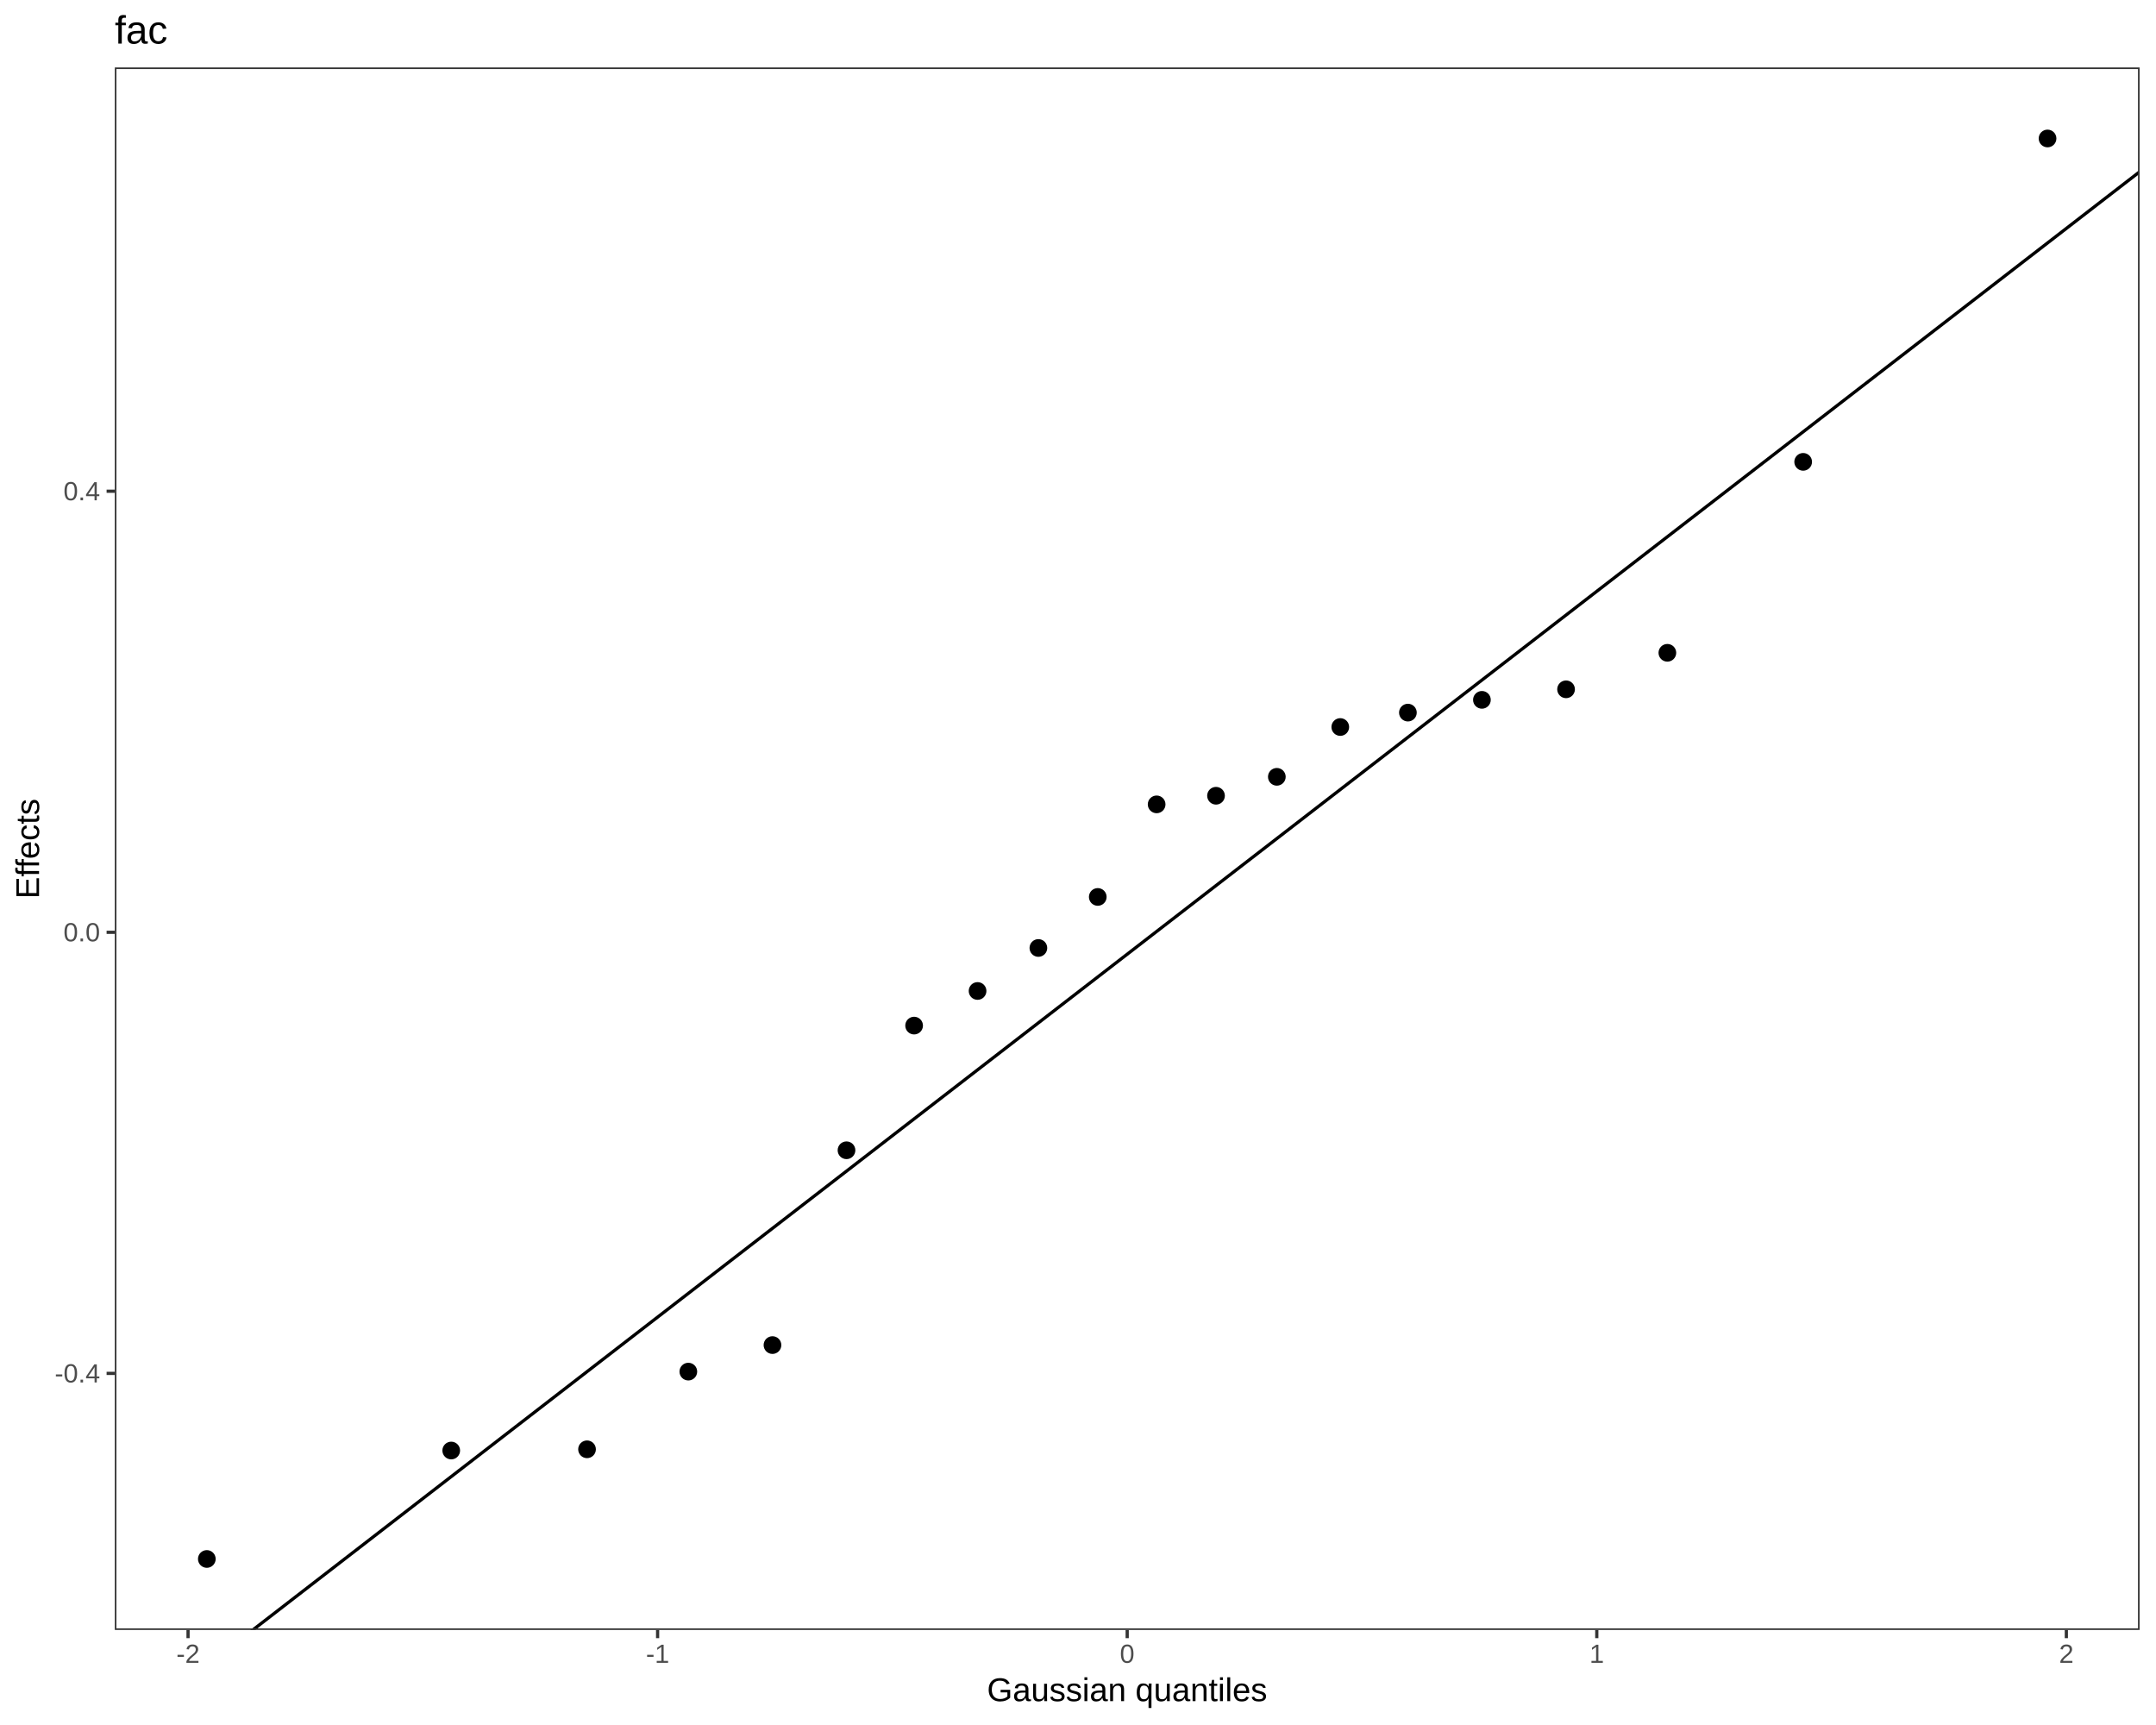
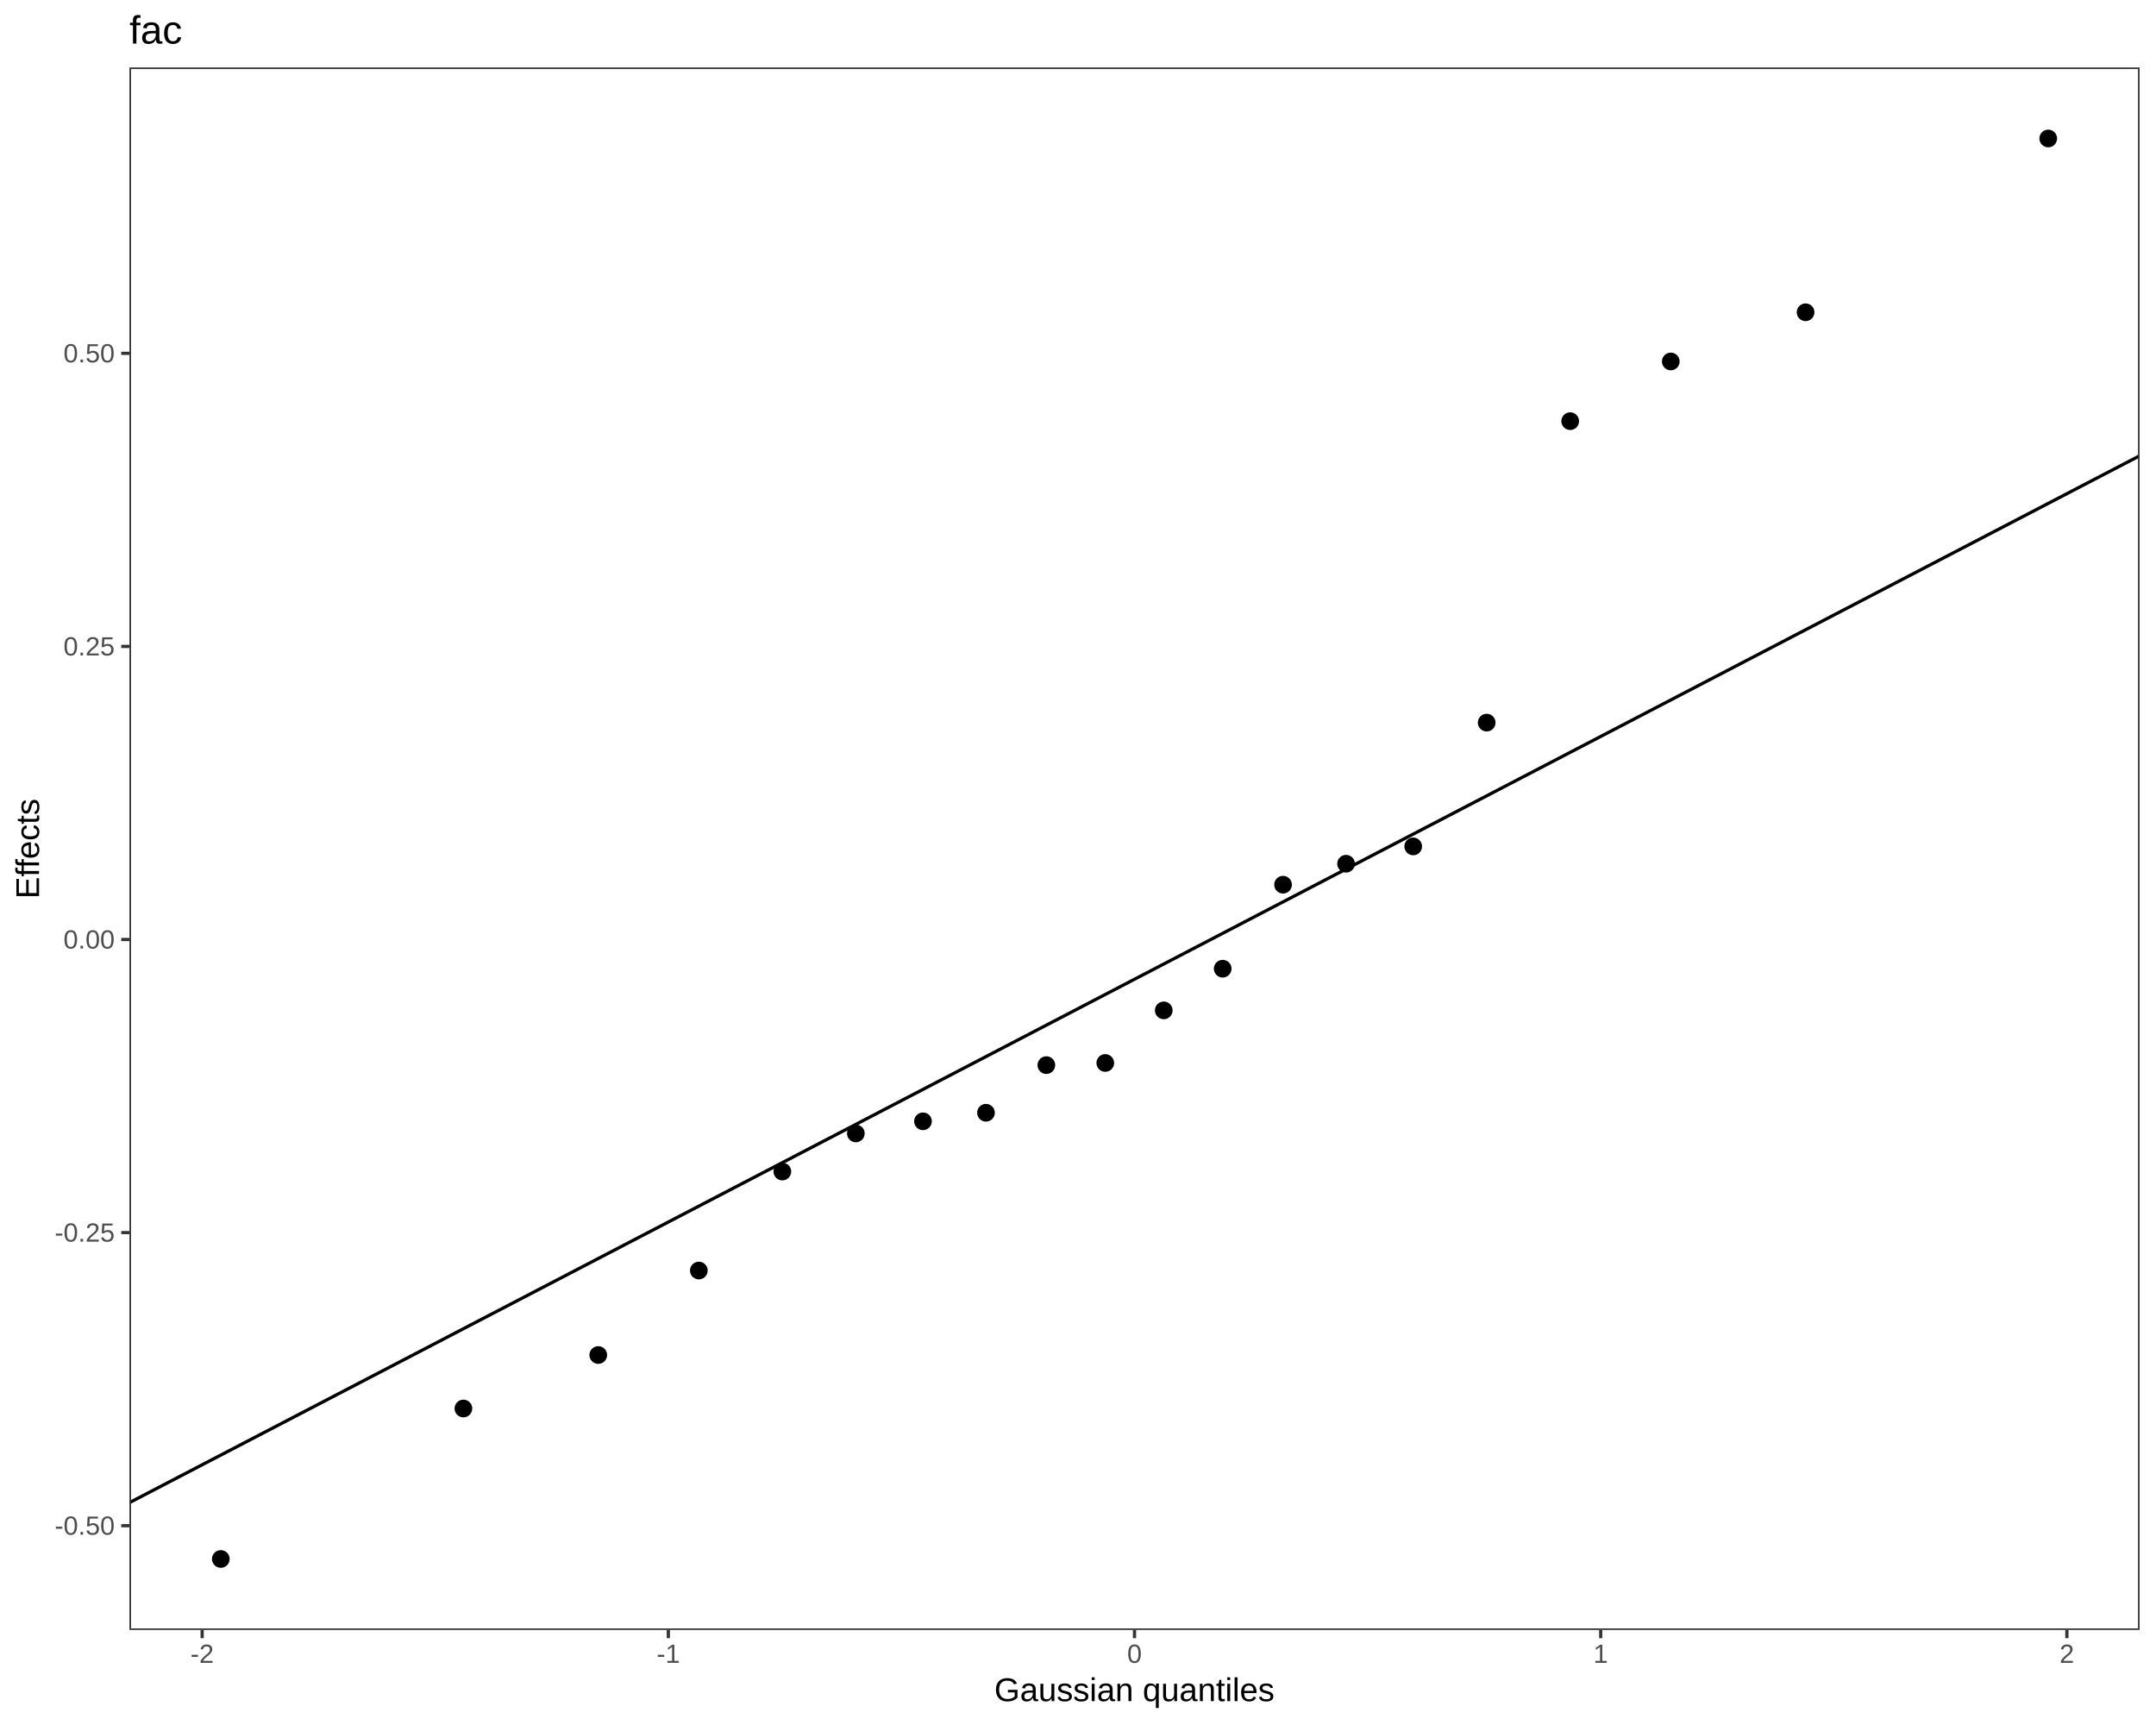
<svg xmlns="http://www.w3.org/2000/svg" viewBox="0 0 720.00 576.00">
  <defs>
    <style type="text/css">
    line, polyline, polygon, path, rect, circle {
      fill: none;
      stroke: #000000;
      stroke-linecap: round;
      stroke-linejoin: round;
      stroke-miterlimit: 10.00;
    }
  </style>
  </defs>
  <rect width="100%" height="100%" style="stroke: none; fill: #FFFFFF;" />
  <rect x="0.00" y="0.00" width="720.00" height="576.00" style="stroke-width: 1.07; stroke: #FFFFFF; fill: #FFFFFF;" />
  <defs>
-     <clipPath id="cpMzguMzR8NzE0LjUyfDU0NC4yN3wyMi41Mg==">
-       <rect x="38.34" y="22.52" width="676.18" height="521.75" />
+     <clipPath id="cpNDMuMjN8NzE0LjUyfDU0NC4yN3wyMi41Mg==">
+       <rect x="43.23" y="22.52" width="671.29" height="521.75" />
    </clipPath>
  </defs>
-   <rect x="38.34" y="22.52" width="676.18" height="521.75" style="stroke-width: 1.07; stroke: none; fill: #FFFFFF;" clip-path="url(#cpMzguMzR8NzE0LjUyfDU0NC4yN3wyMi41Mg==)" />
-   <circle cx="69.07" cy="520.56" r="1.95pt" style="stroke-width: 0.71; fill: #000000;" clip-path="url(#cpMzguMzR8NzE0LjUyfDU0NC4yN3wyMi41Mg==)" />
-   <circle cx="150.69" cy="484.35" r="1.95pt" style="stroke-width: 0.71; fill: #000000;" clip-path="url(#cpMzguMzR8NzE0LjUyfDU0NC4yN3wyMi41Mg==)" />
-   <circle cx="196.04" cy="483.94" r="1.95pt" style="stroke-width: 0.71; fill: #000000;" clip-path="url(#cpMzguMzR8NzE0LjUyfDU0NC4yN3wyMi41Mg==)" />
-   <circle cx="229.87" cy="458.00" r="1.95pt" style="stroke-width: 0.71; fill: #000000;" clip-path="url(#cpMzguMzR8NzE0LjUyfDU0NC4yN3wyMi41Mg==)" />
-   <circle cx="257.97" cy="449.14" r="1.95pt" style="stroke-width: 0.71; fill: #000000;" clip-path="url(#cpMzguMzR8NzE0LjUyfDU0NC4yN3wyMi41Mg==)" />
-   <circle cx="282.69" cy="384.09" r="1.95pt" style="stroke-width: 0.71; fill: #000000;" clip-path="url(#cpMzguMzR8NzE0LjUyfDU0NC4yN3wyMi41Mg==)" />
-   <circle cx="305.27" cy="342.46" r="1.95pt" style="stroke-width: 0.71; fill: #000000;" clip-path="url(#cpMzguMzR8NzE0LjUyfDU0NC4yN3wyMi41Mg==)" />
-   <circle cx="326.46" cy="330.90" r="1.95pt" style="stroke-width: 0.71; fill: #000000;" clip-path="url(#cpMzguMzR8NzE0LjUyfDU0NC4yN3wyMi41Mg==)" />
-   <circle cx="346.77" cy="316.54" r="1.95pt" style="stroke-width: 0.71; fill: #000000;" clip-path="url(#cpMzguMzR8NzE0LjUyfDU0NC4yN3wyMi41Mg==)" />
-   <circle cx="366.60" cy="299.50" r="1.95pt" style="stroke-width: 0.71; fill: #000000;" clip-path="url(#cpMzguMzR8NzE0LjUyfDU0NC4yN3wyMi41Mg==)" />
-   <circle cx="386.26" cy="268.59" r="1.95pt" style="stroke-width: 0.71; fill: #000000;" clip-path="url(#cpMzguMzR8NzE0LjUyfDU0NC4yN3wyMi41Mg==)" />
-   <circle cx="406.09" cy="265.71" r="1.95pt" style="stroke-width: 0.71; fill: #000000;" clip-path="url(#cpMzguMzR8NzE0LjUyfDU0NC4yN3wyMi41Mg==)" />
-   <circle cx="426.40" cy="259.39" r="1.95pt" style="stroke-width: 0.71; fill: #000000;" clip-path="url(#cpMzguMzR8NzE0LjUyfDU0NC4yN3wyMi41Mg==)" />
-   <circle cx="447.59" cy="242.76" r="1.95pt" style="stroke-width: 0.71; fill: #000000;" clip-path="url(#cpMzguMzR8NzE0LjUyfDU0NC4yN3wyMi41Mg==)" />
-   <circle cx="470.17" cy="237.95" r="1.95pt" style="stroke-width: 0.71; fill: #000000;" clip-path="url(#cpMzguMzR8NzE0LjUyfDU0NC4yN3wyMi41Mg==)" />
-   <circle cx="494.89" cy="233.69" r="1.95pt" style="stroke-width: 0.71; fill: #000000;" clip-path="url(#cpMzguMzR8NzE0LjUyfDU0NC4yN3wyMi41Mg==)" />
-   <circle cx="522.99" cy="230.17" r="1.95pt" style="stroke-width: 0.71; fill: #000000;" clip-path="url(#cpMzguMzR8NzE0LjUyfDU0NC4yN3wyMi41Mg==)" />
-   <circle cx="556.82" cy="217.98" r="1.95pt" style="stroke-width: 0.71; fill: #000000;" clip-path="url(#cpMzguMzR8NzE0LjUyfDU0NC4yN3wyMi41Mg==)" />
-   <circle cx="602.17" cy="154.22" r="1.95pt" style="stroke-width: 0.71; fill: #000000;" clip-path="url(#cpMzguMzR8NzE0LjUyfDU0NC4yN3wyMi41Mg==)" />
-   <circle cx="683.78" cy="46.24" r="1.95pt" style="stroke-width: 0.71; fill: #000000;" clip-path="url(#cpMzguMzR8NzE0LjUyfDU0NC4yN3wyMi41Mg==)" />
-   <line x1="43.35" y1="576.00" x2="714.52" y2="57.37" style="stroke-width: 1.07; stroke-linecap: butt;" clip-path="url(#cpMzguMzR8NzE0LjUyfDU0NC4yN3wyMi41Mg==)" />
-   <rect x="38.34" y="22.52" width="676.18" height="521.75" style="stroke-width: 1.07; stroke: #333333;" clip-path="url(#cpMzguMzR8NzE0LjUyfDU0NC4yN3wyMi41Mg==)" />
+   <rect x="43.23" y="22.52" width="671.29" height="521.75" style="stroke-width: 1.07; stroke: none; fill: #FFFFFF;" clip-path="url(#cpNDMuMjN8NzE0LjUyfDU0NC4yN3wyMi41Mg==)" />
+   <circle cx="73.74" cy="520.56" r="1.95pt" style="stroke-width: 0.71; fill: #000000;" clip-path="url(#cpNDMuMjN8NzE0LjUyfDU0NC4yN3wyMi41Mg==)" />
+   <circle cx="154.76" cy="470.32" r="1.95pt" style="stroke-width: 0.71; fill: #000000;" clip-path="url(#cpNDMuMjN8NzE0LjUyfDU0NC4yN3wyMi41Mg==)" />
+   <circle cx="199.79" cy="452.46" r="1.95pt" style="stroke-width: 0.71; fill: #000000;" clip-path="url(#cpNDMuMjN8NzE0LjUyfDU0NC4yN3wyMi41Mg==)" />
+   <circle cx="233.38" cy="424.25" r="1.95pt" style="stroke-width: 0.71; fill: #000000;" clip-path="url(#cpNDMuMjN8NzE0LjUyfDU0NC4yN3wyMi41Mg==)" />
+   <circle cx="261.27" cy="391.20" r="1.95pt" style="stroke-width: 0.71; fill: #000000;" clip-path="url(#cpNDMuMjN8NzE0LjUyfDU0NC4yN3wyMi41Mg==)" />
+   <circle cx="285.81" cy="378.47" r="1.95pt" style="stroke-width: 0.71; fill: #000000;" clip-path="url(#cpNDMuMjN8NzE0LjUyfDU0NC4yN3wyMi41Mg==)" />
+   <circle cx="308.23" cy="374.42" r="1.95pt" style="stroke-width: 0.71; fill: #000000;" clip-path="url(#cpNDMuMjN8NzE0LjUyfDU0NC4yN3wyMi41Mg==)" />
+   <circle cx="329.27" cy="371.56" r="1.95pt" style="stroke-width: 0.71; fill: #000000;" clip-path="url(#cpNDMuMjN8NzE0LjUyfDU0NC4yN3wyMi41Mg==)" />
+   <circle cx="349.43" cy="355.66" r="1.95pt" style="stroke-width: 0.71; fill: #000000;" clip-path="url(#cpNDMuMjN8NzE0LjUyfDU0NC4yN3wyMi41Mg==)" />
+   <circle cx="369.11" cy="354.94" r="1.95pt" style="stroke-width: 0.71; fill: #000000;" clip-path="url(#cpNDMuMjN8NzE0LjUyfDU0NC4yN3wyMi41Mg==)" />
+   <circle cx="388.64" cy="337.38" r="1.95pt" style="stroke-width: 0.71; fill: #000000;" clip-path="url(#cpNDMuMjN8NzE0LjUyfDU0NC4yN3wyMi41Mg==)" />
+   <circle cx="408.32" cy="323.46" r="1.95pt" style="stroke-width: 0.71; fill: #000000;" clip-path="url(#cpNDMuMjN8NzE0LjUyfDU0NC4yN3wyMi41Mg==)" />
+   <circle cx="428.48" cy="295.41" r="1.95pt" style="stroke-width: 0.71; fill: #000000;" clip-path="url(#cpNDMuMjN8NzE0LjUyfDU0NC4yN3wyMi41Mg==)" />
+   <circle cx="449.52" cy="288.41" r="1.95pt" style="stroke-width: 0.71; fill: #000000;" clip-path="url(#cpNDMuMjN8NzE0LjUyfDU0NC4yN3wyMi41Mg==)" />
+   <circle cx="471.94" cy="282.63" r="1.95pt" style="stroke-width: 0.71; fill: #000000;" clip-path="url(#cpNDMuMjN8NzE0LjUyfDU0NC4yN3wyMi41Mg==)" />
+   <circle cx="496.48" cy="241.29" r="1.95pt" style="stroke-width: 0.71; fill: #000000;" clip-path="url(#cpNDMuMjN8NzE0LjUyfDU0NC4yN3wyMi41Mg==)" />
+   <circle cx="524.37" cy="140.63" r="1.95pt" style="stroke-width: 0.71; fill: #000000;" clip-path="url(#cpNDMuMjN8NzE0LjUyfDU0NC4yN3wyMi41Mg==)" />
+   <circle cx="557.96" cy="120.70" r="1.95pt" style="stroke-width: 0.71; fill: #000000;" clip-path="url(#cpNDMuMjN8NzE0LjUyfDU0NC4yN3wyMi41Mg==)" />
+   <circle cx="602.98" cy="104.27" r="1.95pt" style="stroke-width: 0.71; fill: #000000;" clip-path="url(#cpNDMuMjN8NzE0LjUyfDU0NC4yN3wyMi41Mg==)" />
+   <circle cx="684.01" cy="46.24" r="1.95pt" style="stroke-width: 0.71; fill: #000000;" clip-path="url(#cpNDMuMjN8NzE0LjUyfDU0NC4yN3wyMi41Mg==)" />
+   <line x1="43.23" y1="501.75" x2="714.52" y2="152.20" style="stroke-width: 1.07; stroke-linecap: butt;" clip-path="url(#cpNDMuMjN8NzE0LjUyfDU0NC4yN3wyMi41Mg==)" />
+   <rect x="43.23" y="22.52" width="671.29" height="521.75" style="stroke-width: 1.07; stroke: #333333;" clip-path="url(#cpNDMuMjN8NzE0LjUyfDU0NC4yN3wyMi41Mg==)" />
  <defs>
    <clipPath id="cpMC4wMHw3MjAuMDB8NTc2LjAwfDAuMDA=">
      <rect x="0.00" y="0.00" width="720.00" height="576.00" />
    </clipPath>
  </defs>
  <g clip-path="url(#cpMC4wMHw3MjAuMDB8NTc2LjAwfDAuMDA=)">
-     <text x="18.27" y="461.62" style="font-size: 8.80px; fill: #4D4D4D; font-family: Liberation Sans;" textLength="15.14px" lengthAdjust="spacingAndGlyphs">-0.4</text>
+     <text x="18.27" y="512.47" style="font-size: 8.80px; fill: #4D4D4D; font-family: Liberation Sans;" textLength="20.03px" lengthAdjust="spacingAndGlyphs">-0.50</text>
  </g>
  <g clip-path="url(#cpMC4wMHw3MjAuMDB8NTc2LjAwfDAuMDA=)">
-     <text x="21.19" y="314.33" style="font-size: 8.80px; fill: #4D4D4D; font-family: Liberation Sans;" textLength="12.22px" lengthAdjust="spacingAndGlyphs">0.0</text>
+     <text x="18.27" y="414.60" style="font-size: 8.80px; fill: #4D4D4D; font-family: Liberation Sans;" textLength="20.03px" lengthAdjust="spacingAndGlyphs">-0.25</text>
  </g>
  <g clip-path="url(#cpMC4wMHw3MjAuMDB8NTc2LjAwfDAuMDA=)">
-     <text x="21.19" y="167.05" style="font-size: 8.80px; fill: #4D4D4D; font-family: Liberation Sans;" textLength="12.22px" lengthAdjust="spacingAndGlyphs">0.4</text>
-   </g>
-   <polyline points="35.60,458.59 38.34,458.59 " style="stroke-width: 1.07; stroke: #333333; stroke-linecap: butt;" clip-path="url(#cpMC4wMHw3MjAuMDB8NTc2LjAwfDAuMDA=)" />
-   <polyline points="35.60,311.31 38.34,311.31 " style="stroke-width: 1.07; stroke: #333333; stroke-linecap: butt;" clip-path="url(#cpMC4wMHw3MjAuMDB8NTc2LjAwfDAuMDA=)" />
-   <polyline points="35.60,164.03 38.34,164.03 " style="stroke-width: 1.07; stroke: #333333; stroke-linecap: butt;" clip-path="url(#cpMC4wMHw3MjAuMDB8NTc2LjAwfDAuMDA=)" />
-   <polyline points="62.80,547.01 62.80,544.27 " style="stroke-width: 1.07; stroke: #333333; stroke-linecap: butt;" clip-path="url(#cpMC4wMHw3MjAuMDB8NTc2LjAwfDAuMDA=)" />
-   <polyline points="219.61,547.01 219.61,544.27 " style="stroke-width: 1.07; stroke: #333333; stroke-linecap: butt;" clip-path="url(#cpMC4wMHw3MjAuMDB8NTc2LjAwfDAuMDA=)" />
-   <polyline points="376.43,547.01 376.43,544.27 " style="stroke-width: 1.07; stroke: #333333; stroke-linecap: butt;" clip-path="url(#cpMC4wMHw3MjAuMDB8NTc2LjAwfDAuMDA=)" />
-   <polyline points="533.25,547.01 533.25,544.27 " style="stroke-width: 1.07; stroke: #333333; stroke-linecap: butt;" clip-path="url(#cpMC4wMHw3MjAuMDB8NTc2LjAwfDAuMDA=)" />
-   <polyline points="690.06,547.01 690.06,544.27 " style="stroke-width: 1.07; stroke: #333333; stroke-linecap: butt;" clip-path="url(#cpMC4wMHw3MjAuMDB8NTc2LjAwfDAuMDA=)" />
-   <g clip-path="url(#cpMC4wMHw3MjAuMDB8NTc2LjAwfDAuMDA=)">
-     <text x="58.89" y="555.25" style="font-size: 8.80px; fill: #4D4D4D; font-family: Liberation Sans;" textLength="7.81px" lengthAdjust="spacingAndGlyphs">-2</text>
+     <text x="21.19" y="316.74" style="font-size: 8.80px; fill: #4D4D4D; font-family: Liberation Sans;" textLength="17.11px" lengthAdjust="spacingAndGlyphs">0.00</text>
  </g>
  <g clip-path="url(#cpMC4wMHw3MjAuMDB8NTc2LjAwfDAuMDA=)">
-     <text x="215.71" y="555.25" style="font-size: 8.80px; fill: #4D4D4D; font-family: Liberation Sans;" textLength="7.81px" lengthAdjust="spacingAndGlyphs">-1</text>
+     <text x="21.19" y="218.87" style="font-size: 8.80px; fill: #4D4D4D; font-family: Liberation Sans;" textLength="17.11px" lengthAdjust="spacingAndGlyphs">0.25</text>
  </g>
  <g clip-path="url(#cpMC4wMHw3MjAuMDB8NTc2LjAwfDAuMDA=)">
-     <text x="373.98" y="555.25" style="font-size: 8.80px; fill: #4D4D4D; font-family: Liberation Sans;" textLength="4.89px" lengthAdjust="spacingAndGlyphs">0</text>
+     <text x="21.19" y="121.00" style="font-size: 8.80px; fill: #4D4D4D; font-family: Liberation Sans;" textLength="17.11px" lengthAdjust="spacingAndGlyphs">0.50</text>
+   </g>
+   <polyline points="40.49,509.45 43.23,509.45 " style="stroke-width: 1.07; stroke: #333333; stroke-linecap: butt;" clip-path="url(#cpMC4wMHw3MjAuMDB8NTc2LjAwfDAuMDA=)" />
+   <polyline points="40.49,411.58 43.23,411.58 " style="stroke-width: 1.07; stroke: #333333; stroke-linecap: butt;" clip-path="url(#cpMC4wMHw3MjAuMDB8NTc2LjAwfDAuMDA=)" />
+   <polyline points="40.49,313.71 43.23,313.71 " style="stroke-width: 1.07; stroke: #333333; stroke-linecap: butt;" clip-path="url(#cpMC4wMHw3MjAuMDB8NTc2LjAwfDAuMDA=)" />
+   <polyline points="40.49,215.85 43.23,215.85 " style="stroke-width: 1.07; stroke: #333333; stroke-linecap: butt;" clip-path="url(#cpMC4wMHw3MjAuMDB8NTc2LjAwfDAuMDA=)" />
+   <polyline points="40.49,117.98 43.23,117.98 " style="stroke-width: 1.07; stroke: #333333; stroke-linecap: butt;" clip-path="url(#cpMC4wMHw3MjAuMDB8NTc2LjAwfDAuMDA=)" />
+   <polyline points="67.51,547.01 67.51,544.27 " style="stroke-width: 1.07; stroke: #333333; stroke-linecap: butt;" clip-path="url(#cpMC4wMHw3MjAuMDB8NTc2LjAwfDAuMDA=)" />
+   <polyline points="223.19,547.01 223.19,544.27 " style="stroke-width: 1.07; stroke: #333333; stroke-linecap: butt;" clip-path="url(#cpMC4wMHw3MjAuMDB8NTc2LjAwfDAuMDA=)" />
+   <polyline points="378.87,547.01 378.87,544.27 " style="stroke-width: 1.07; stroke: #333333; stroke-linecap: butt;" clip-path="url(#cpMC4wMHw3MjAuMDB8NTc2LjAwfDAuMDA=)" />
+   <polyline points="534.56,547.01 534.56,544.27 " style="stroke-width: 1.07; stroke: #333333; stroke-linecap: butt;" clip-path="url(#cpMC4wMHw3MjAuMDB8NTc2LjAwfDAuMDA=)" />
+   <polyline points="690.24,547.01 690.24,544.27 " style="stroke-width: 1.07; stroke: #333333; stroke-linecap: butt;" clip-path="url(#cpMC4wMHw3MjAuMDB8NTc2LjAwfDAuMDA=)" />
+   <g clip-path="url(#cpMC4wMHw3MjAuMDB8NTc2LjAwfDAuMDA=)">
+     <text x="63.60" y="555.25" style="font-size: 8.80px; fill: #4D4D4D; font-family: Liberation Sans;" textLength="7.81px" lengthAdjust="spacingAndGlyphs">-2</text>
  </g>
  <g clip-path="url(#cpMC4wMHw3MjAuMDB8NTc2LjAwfDAuMDA=)">
-     <text x="530.80" y="555.25" style="font-size: 8.80px; fill: #4D4D4D; font-family: Liberation Sans;" textLength="4.89px" lengthAdjust="spacingAndGlyphs">1</text>
+     <text x="219.29" y="555.25" style="font-size: 8.80px; fill: #4D4D4D; font-family: Liberation Sans;" textLength="7.81px" lengthAdjust="spacingAndGlyphs">-1</text>
  </g>
  <g clip-path="url(#cpMC4wMHw3MjAuMDB8NTc2LjAwfDAuMDA=)">
-     <text x="687.62" y="555.25" style="font-size: 8.80px; fill: #4D4D4D; font-family: Liberation Sans;" textLength="4.89px" lengthAdjust="spacingAndGlyphs">2</text>
+     <text x="376.43" y="555.25" style="font-size: 8.80px; fill: #4D4D4D; font-family: Liberation Sans;" textLength="4.89px" lengthAdjust="spacingAndGlyphs">0</text>
  </g>
  <g clip-path="url(#cpMC4wMHw3MjAuMDB8NTc2LjAwfDAuMDA=)">
-     <text x="329.62" y="568.04" style="font-size: 11.00px; font-family: Liberation Sans;" textLength="93.62px" lengthAdjust="spacingAndGlyphs">Gaussian quantiles</text>
+     <text x="532.11" y="555.25" style="font-size: 8.80px; fill: #4D4D4D; font-family: Liberation Sans;" textLength="4.89px" lengthAdjust="spacingAndGlyphs">1</text>
+   </g>
+   <g clip-path="url(#cpMC4wMHw3MjAuMDB8NTc2LjAwfDAuMDA=)">
+     <text x="687.79" y="555.25" style="font-size: 8.80px; fill: #4D4D4D; font-family: Liberation Sans;" textLength="4.89px" lengthAdjust="spacingAndGlyphs">2</text>
+   </g>
+   <g clip-path="url(#cpMC4wMHw3MjAuMDB8NTc2LjAwfDAuMDA=)">
+     <text x="332.06" y="568.04" style="font-size: 11.00px; font-family: Liberation Sans;" textLength="93.62px" lengthAdjust="spacingAndGlyphs">Gaussian quantiles</text>
  </g>
  <g clip-path="url(#cpMC4wMHw3MjAuMDB8NTc2LjAwfDAuMDA=)">
    <text transform="translate(13.04,300.12) rotate(-90)" style="font-size: 11.00px; font-family: Liberation Sans;" textLength="33.45px" lengthAdjust="spacingAndGlyphs">Effects</text>
  </g>
  <g clip-path="url(#cpMC4wMHw3MjAuMDB8NTc2LjAwfDAuMDA=)">
-     <text x="38.34" y="14.56" style="font-size: 13.20px; font-family: Liberation Sans;" textLength="17.58px" lengthAdjust="spacingAndGlyphs">fac</text>
+     <text x="43.23" y="14.56" style="font-size: 13.20px; font-family: Liberation Sans;" textLength="17.58px" lengthAdjust="spacingAndGlyphs">fac</text>
  </g>
</svg>
